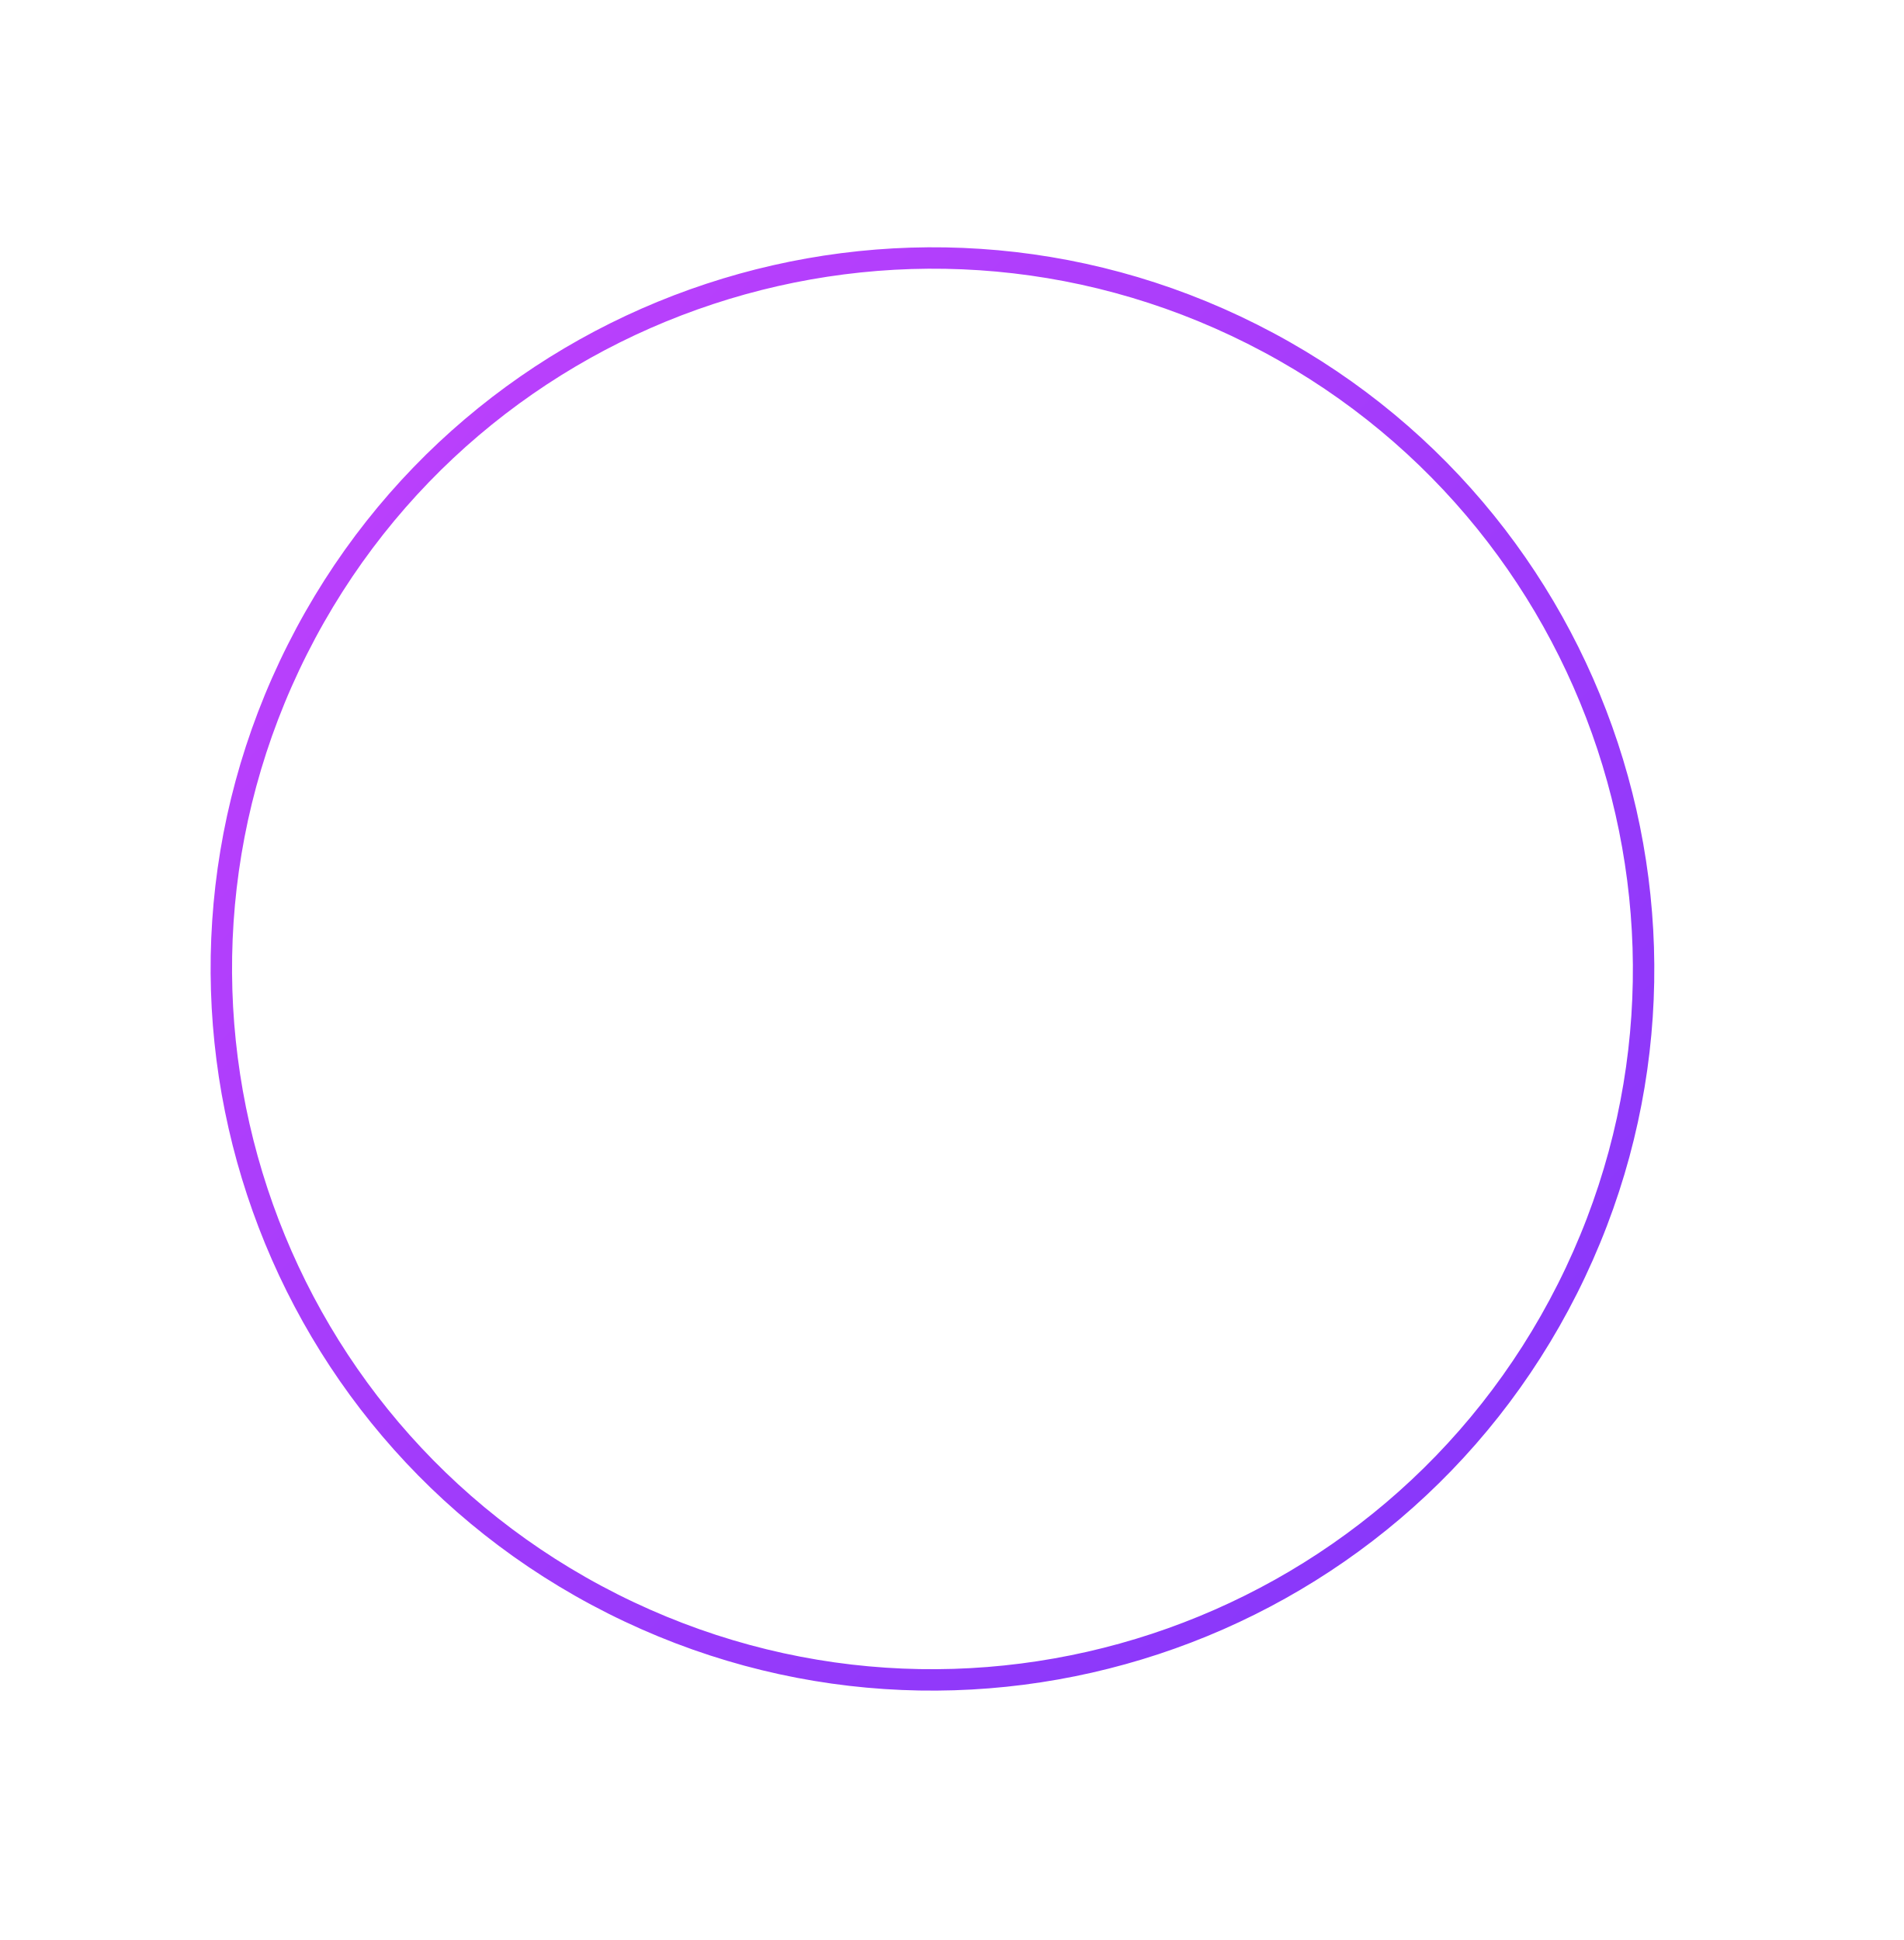
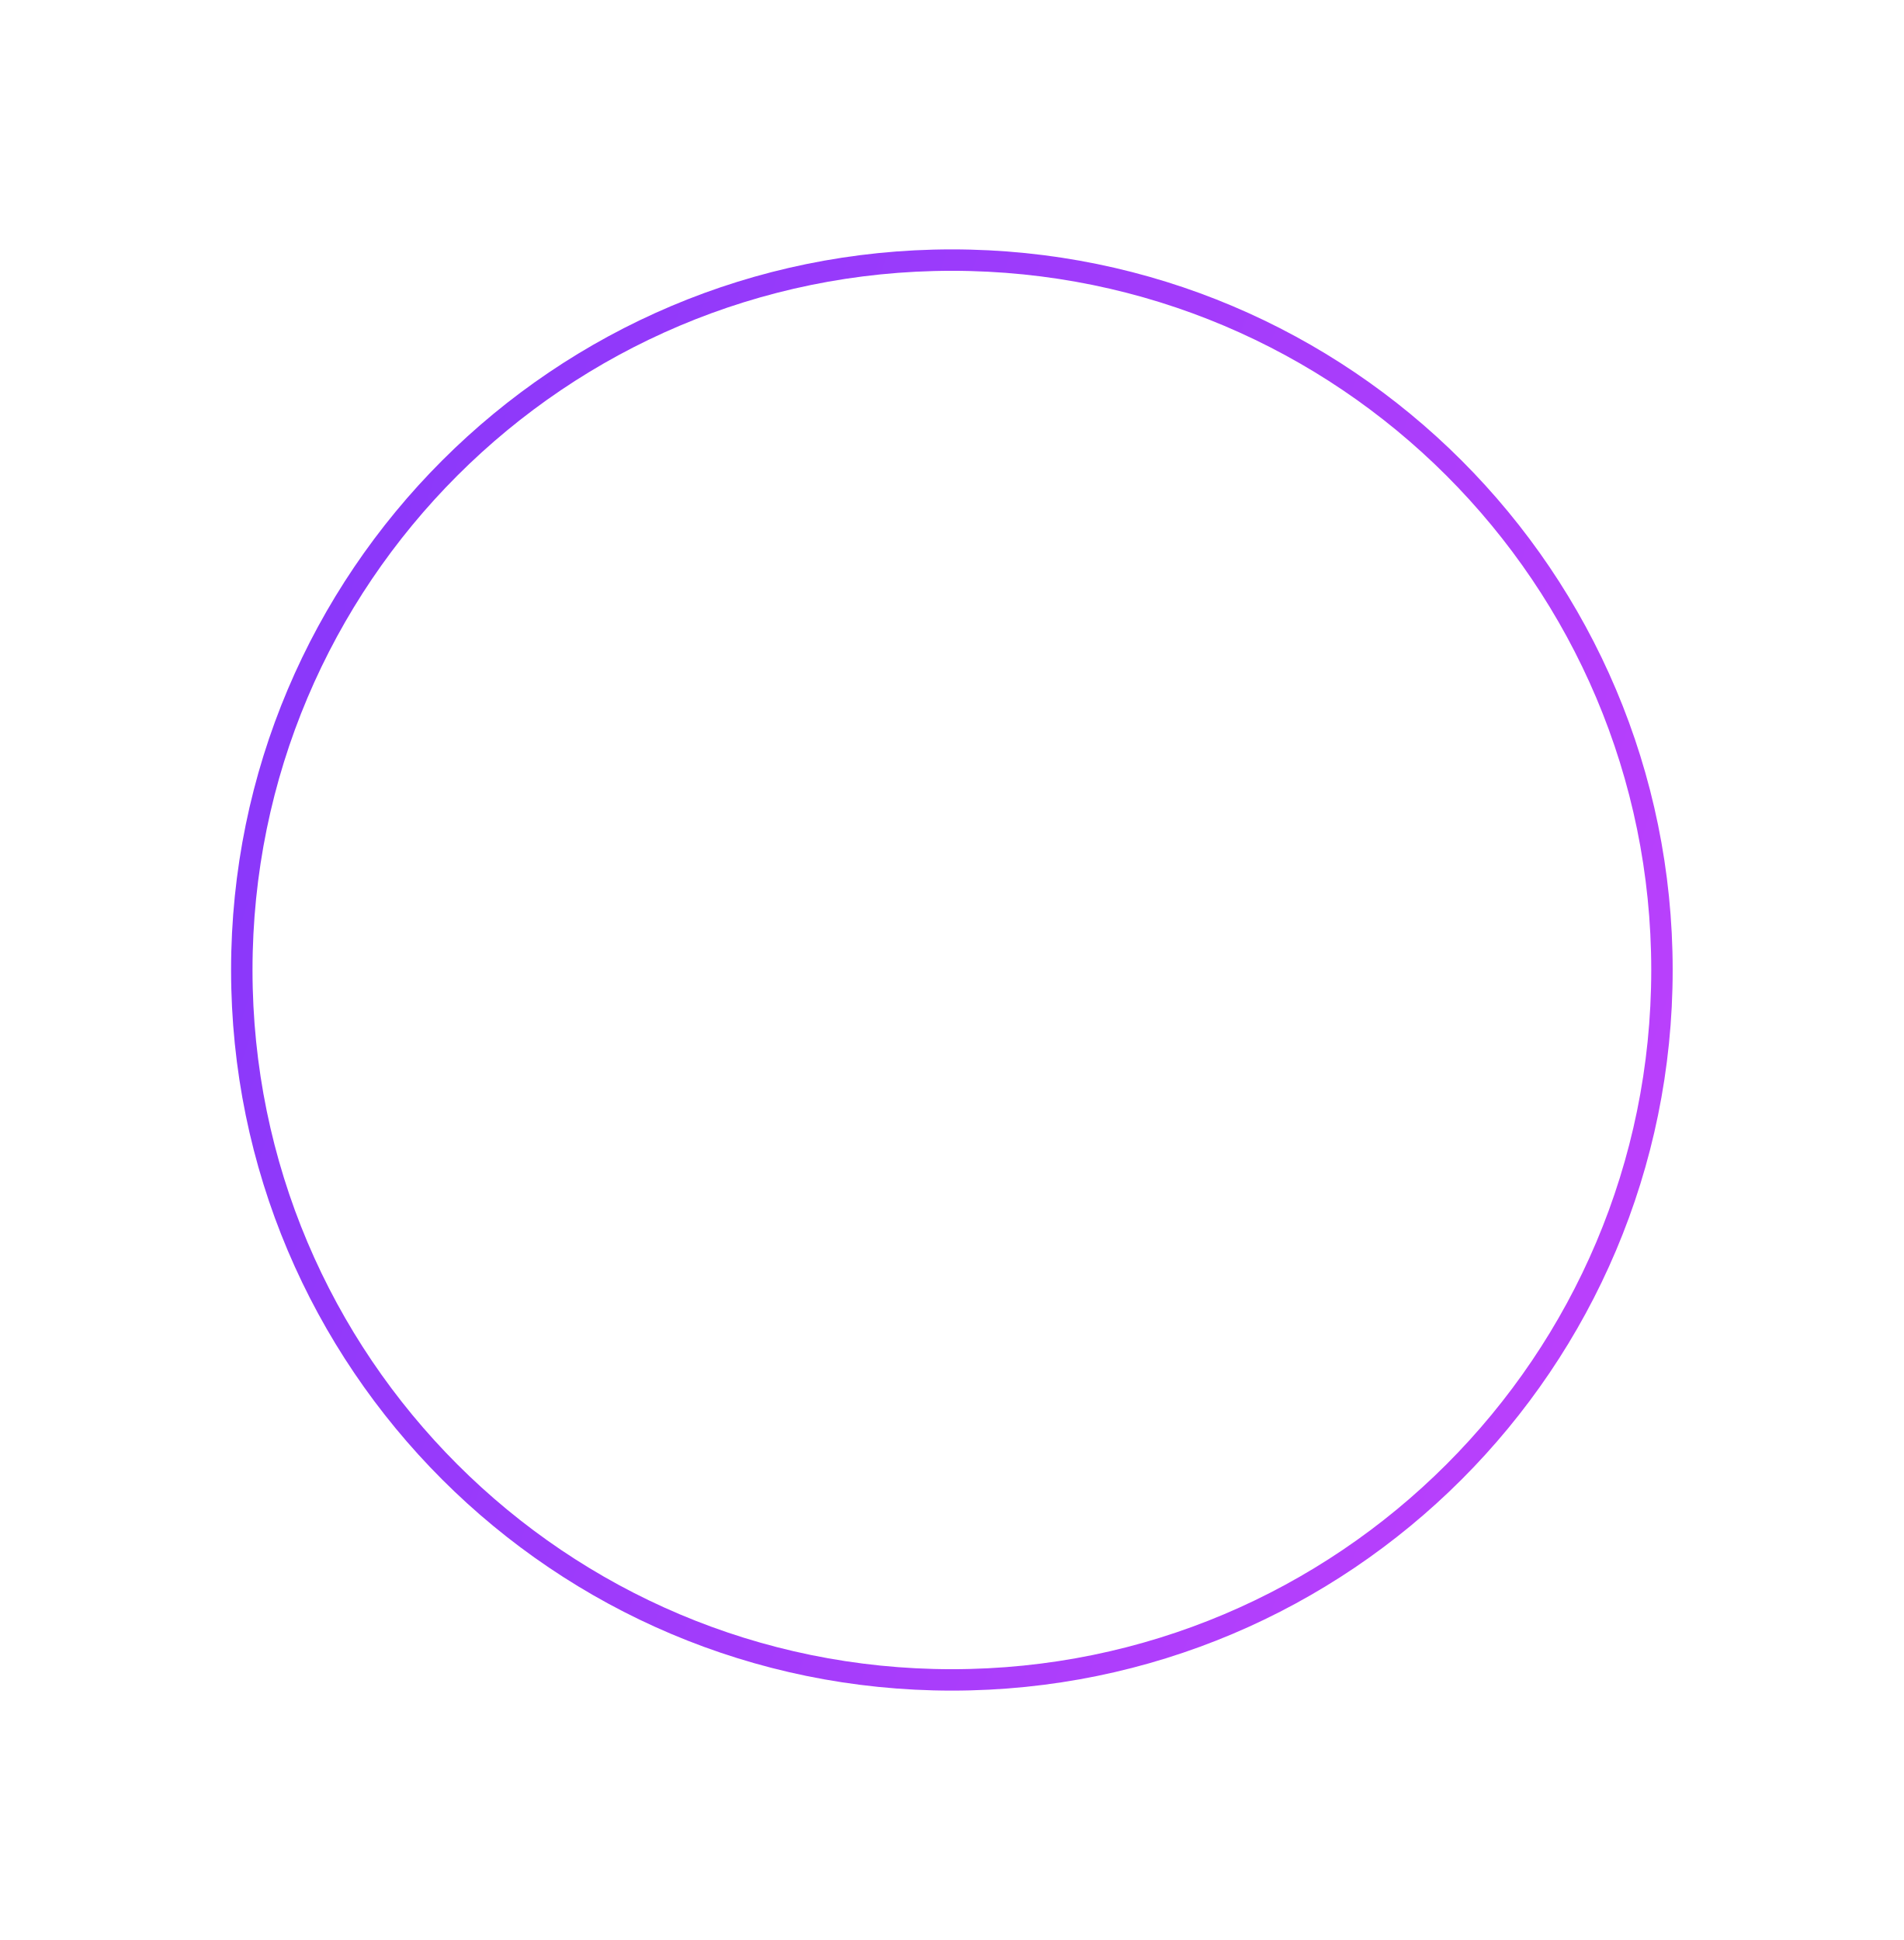
<svg xmlns="http://www.w3.org/2000/svg" width="622" height="634" viewBox="0 0 622 634" fill="none">
-   <circle cx="304.659" cy="316.659" r="232.295" transform="rotate(-153.267 304.659 316.659)" stroke="url(#paint0_linear)" stroke-width="7" />
+   <circle cx="311" cy="317" r="232" stroke="url(#paint0_linear)" stroke-width="7" />
  <defs>
    <linearGradient id="paint0_linear" x1="534.018" y1="374.868" x2="87.489" y2="227.476" gradientUnits="userSpaceOnUse">
      <stop stop-color="#B940FC" />
      <stop offset="1" stop-color="#8A38FA" />
    </linearGradient>
  </defs>
</svg>
